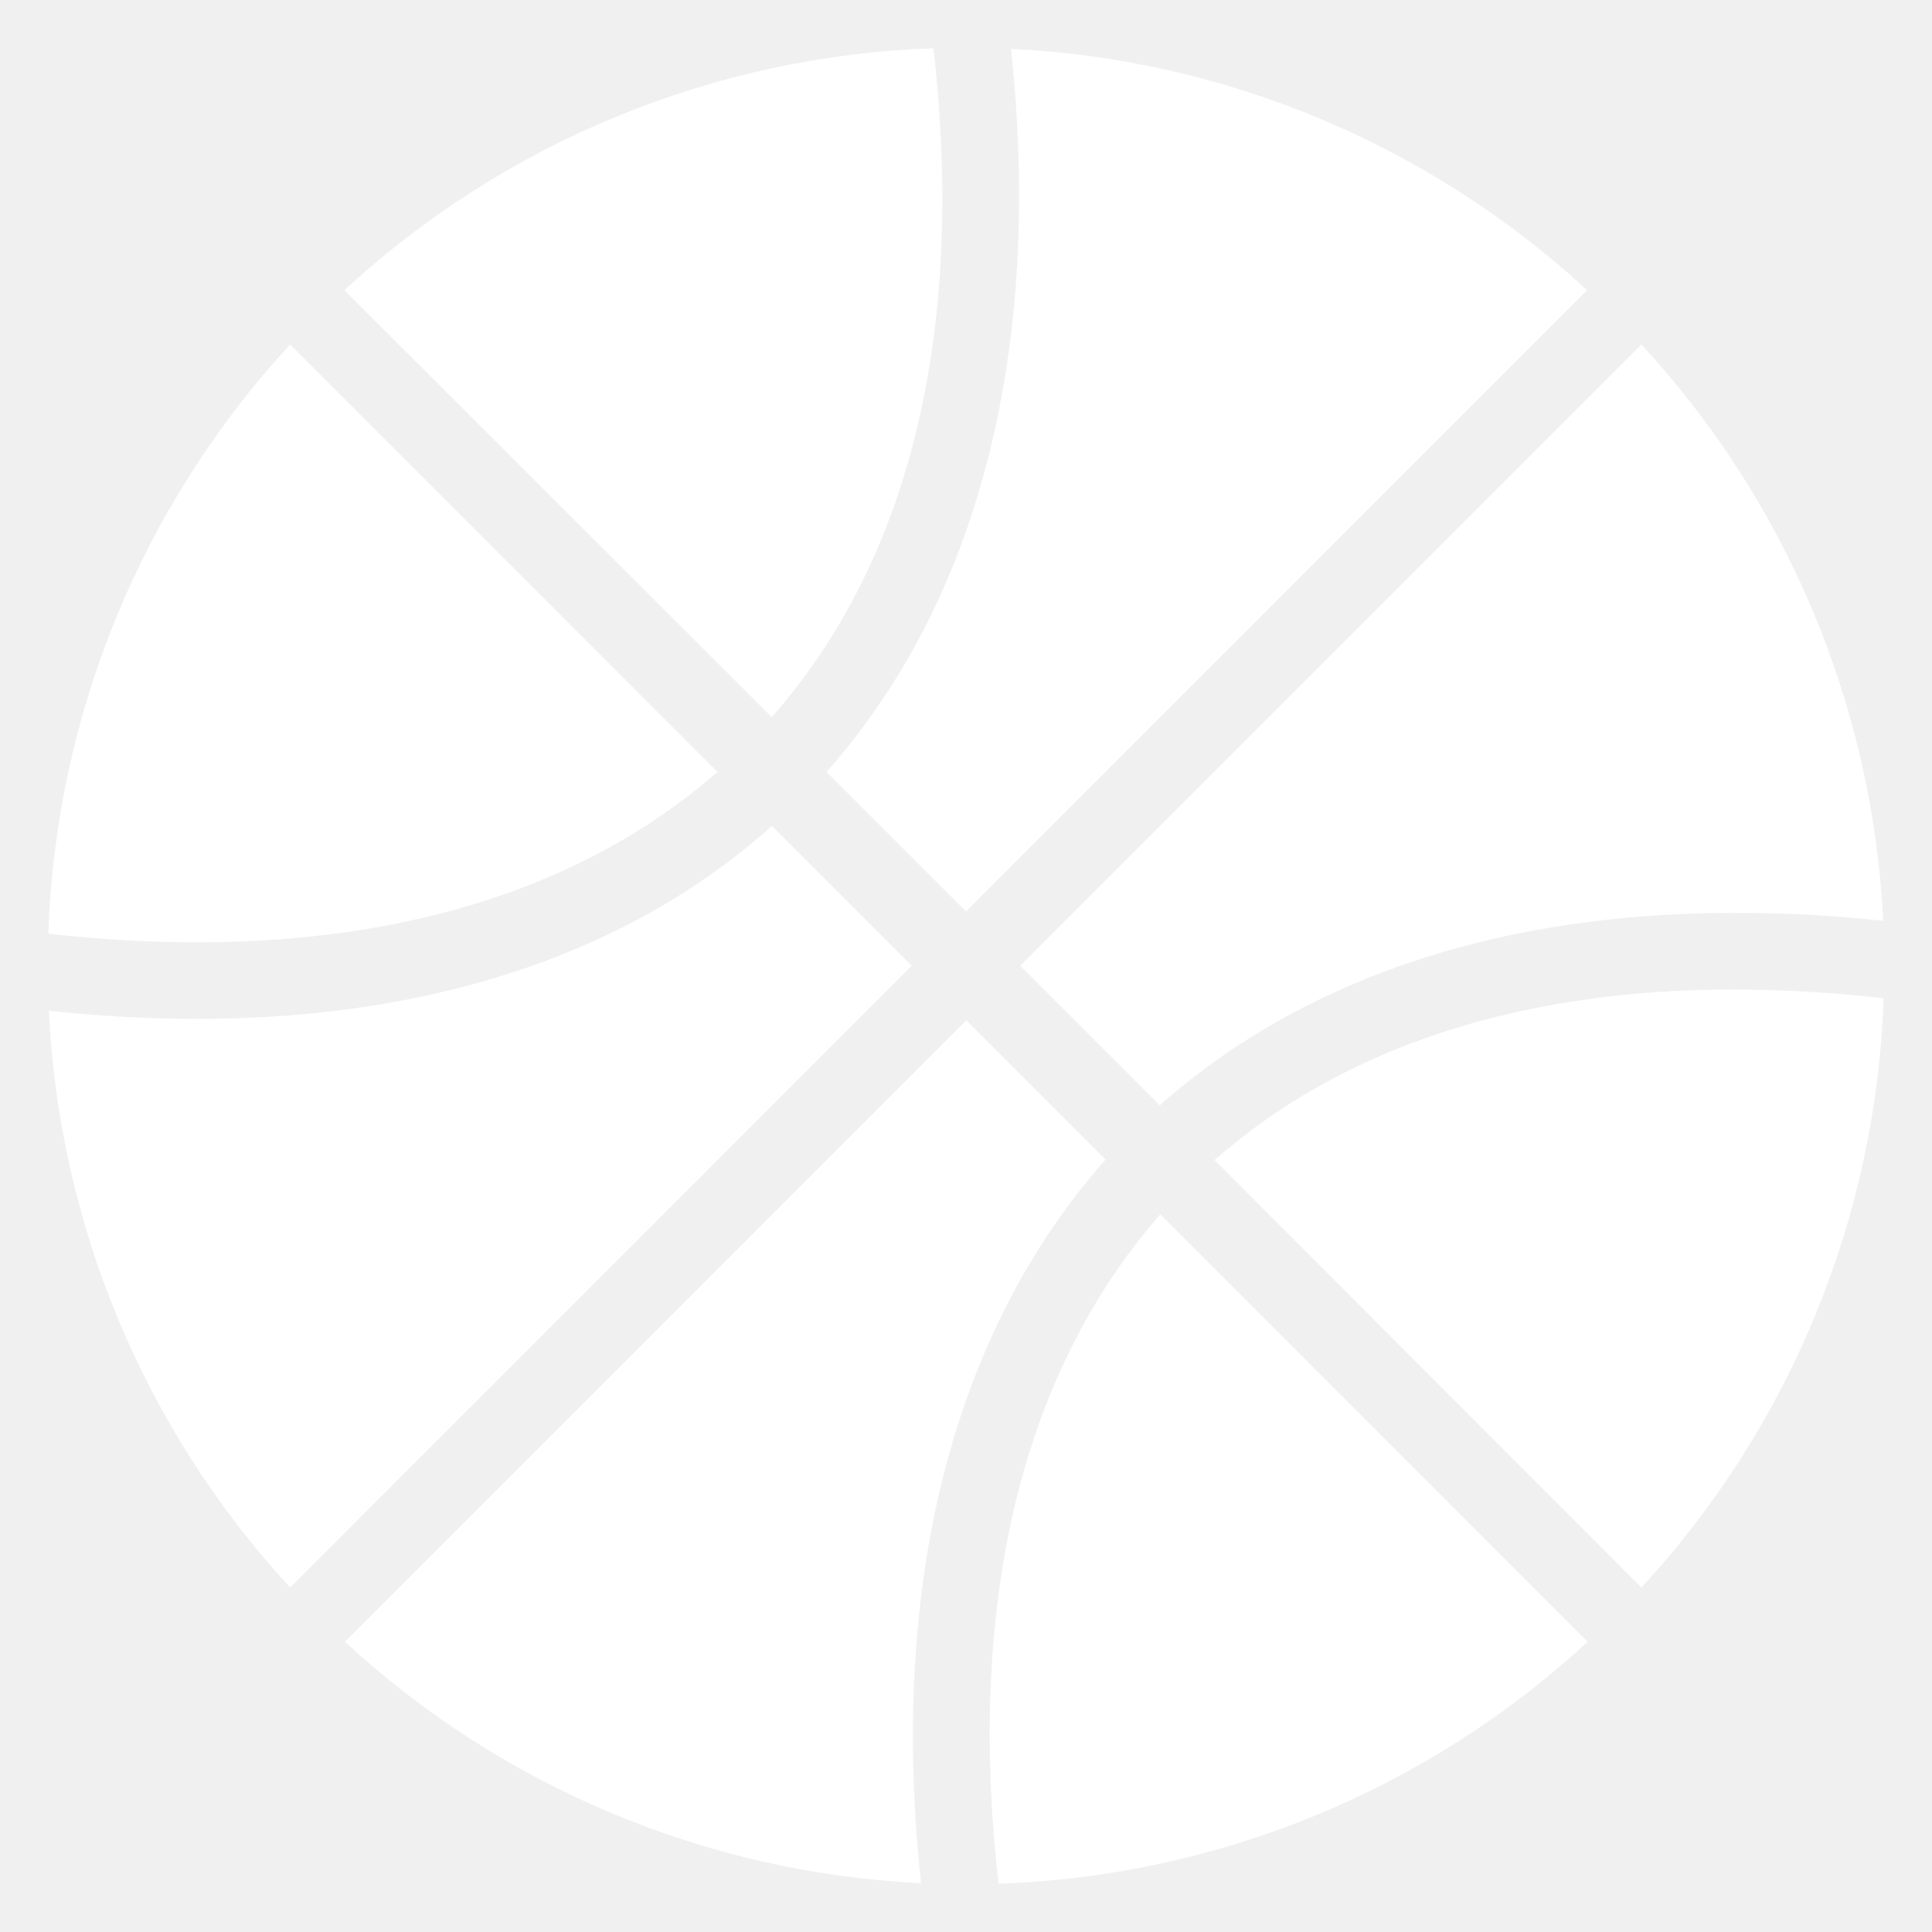
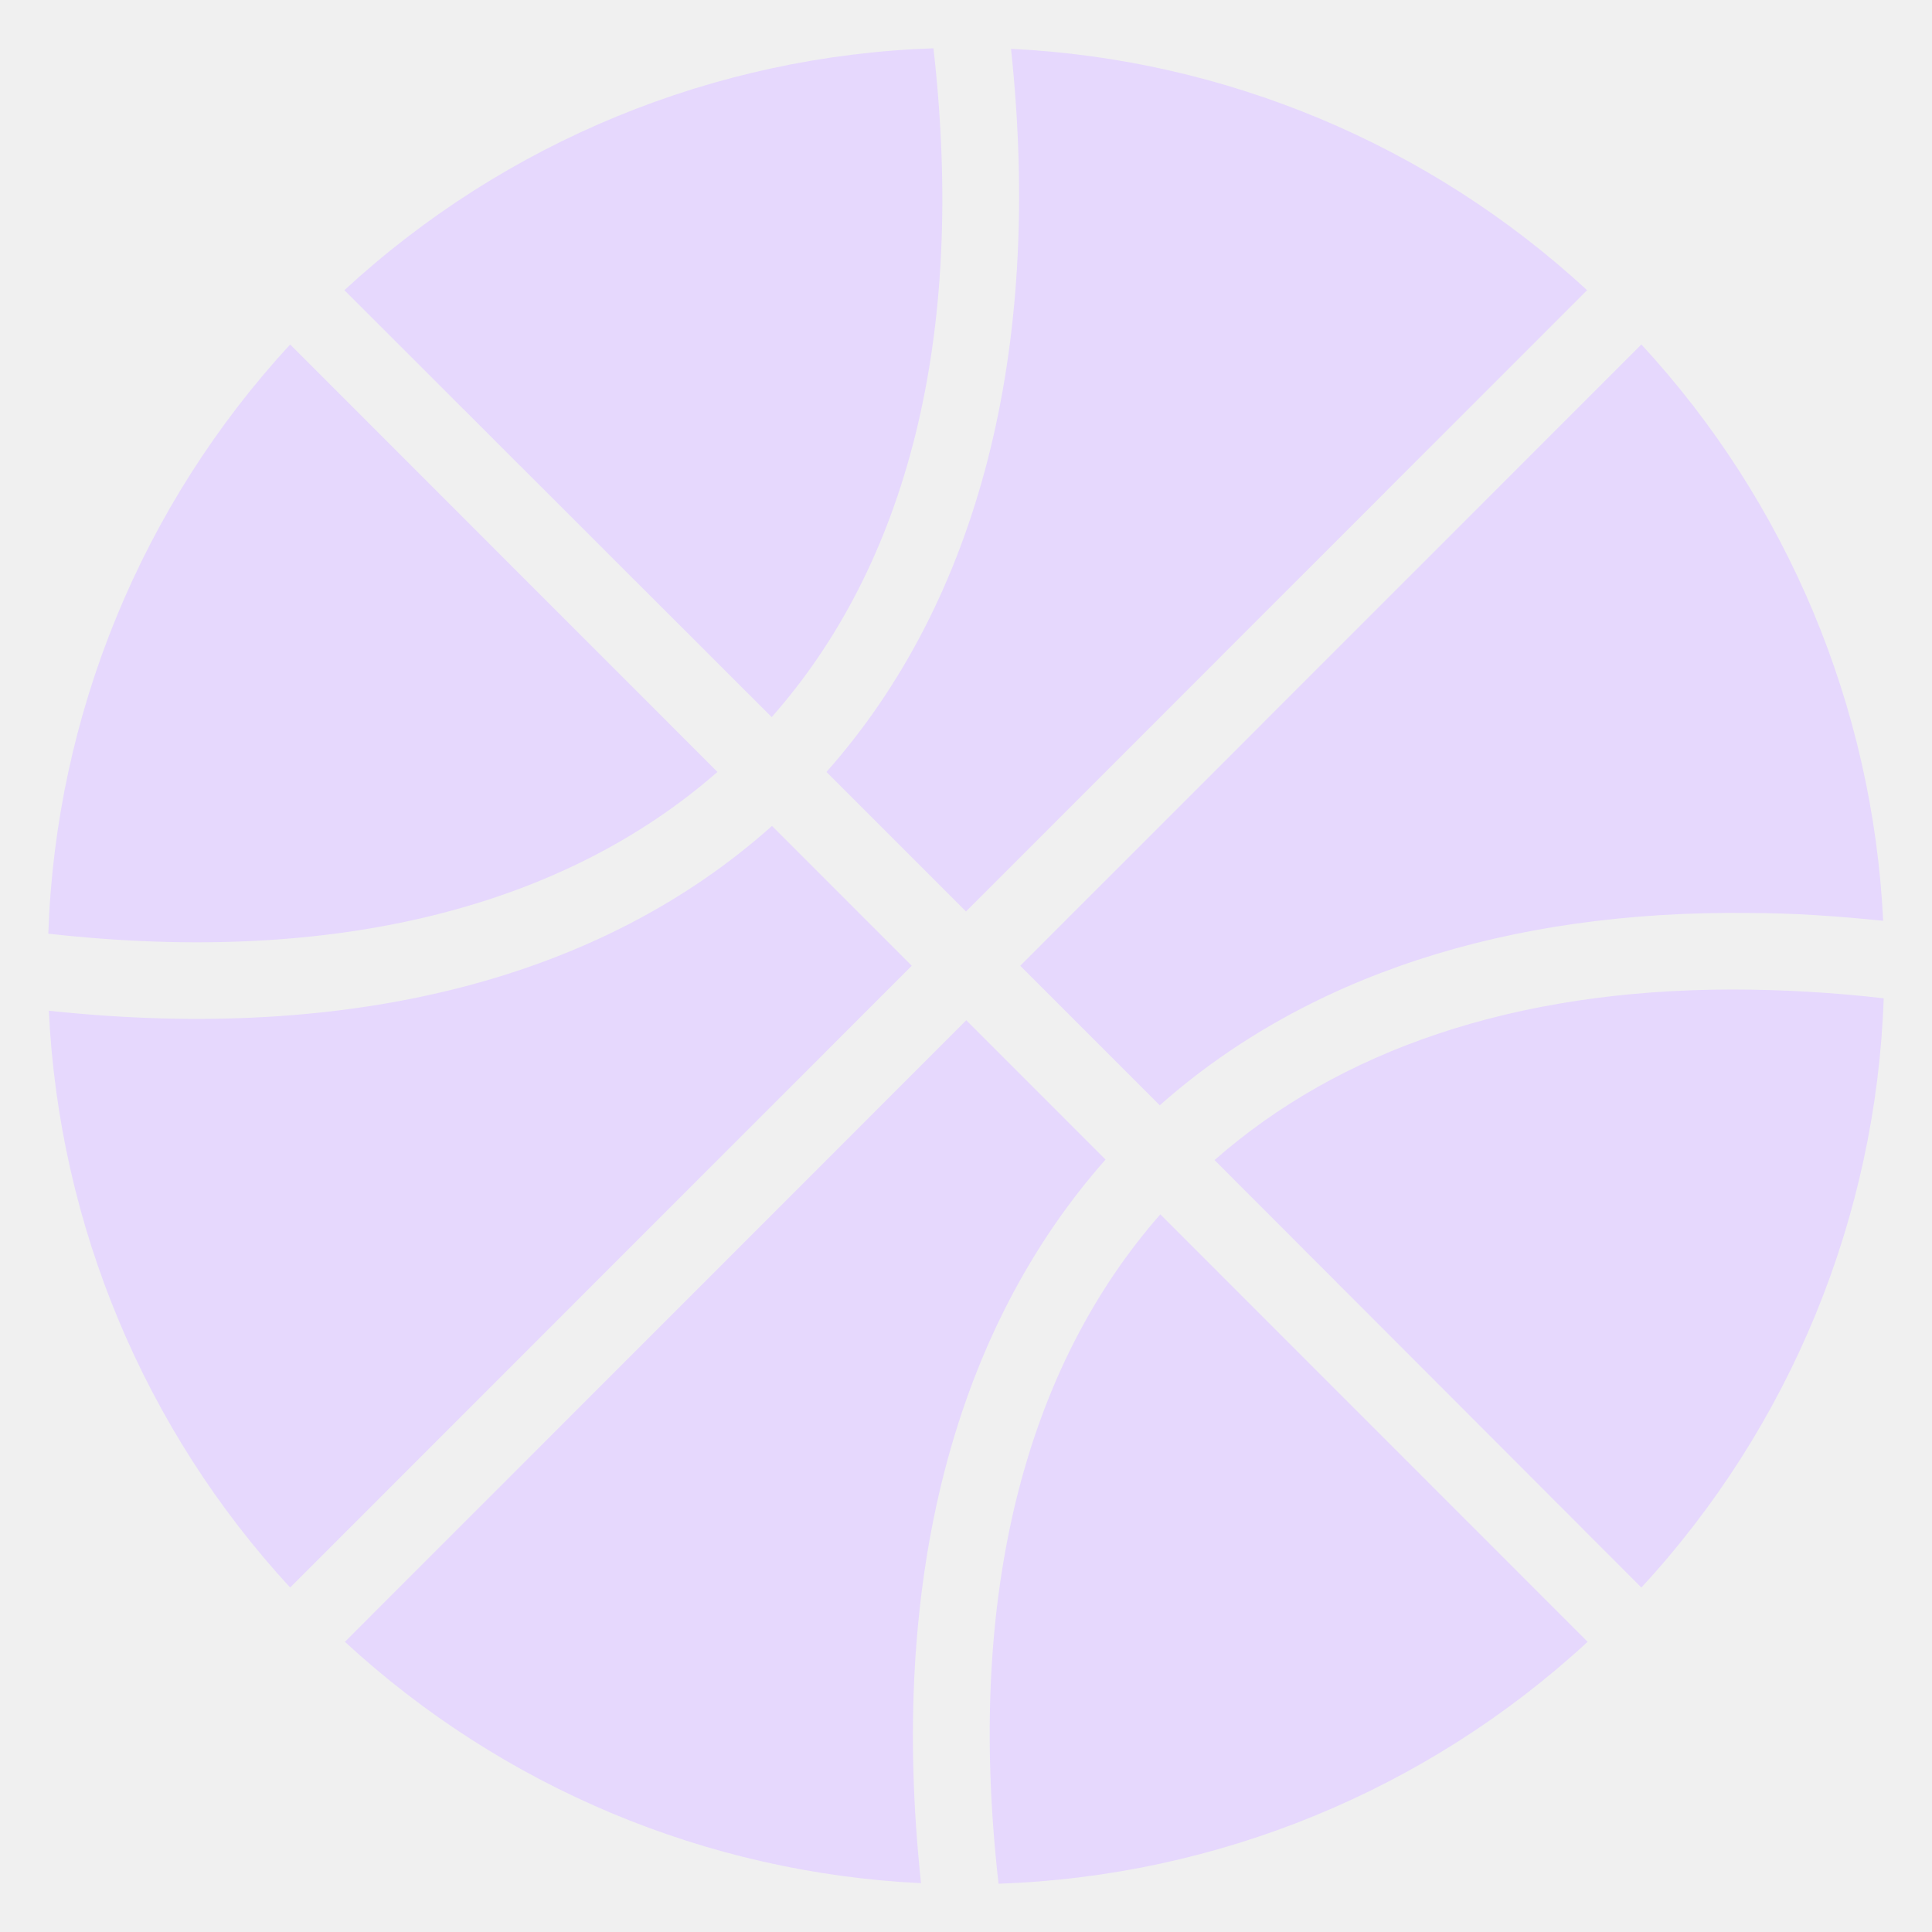
<svg xmlns="http://www.w3.org/2000/svg" width="40" height="40" viewBox="0 0 40 40" fill="none">
-   <path d="M19.326 1C14.792 1.154 10.464 2.931 7.13 6.008L15.977 14.847C18.759 11.701 20.011 7.025 19.326 1ZM20.931 1C21.605 7.303 20.235 12.461 17.111 15.982L20 18.871L32.859 6.008C29.593 2.994 25.37 1.225 20.931 1.011V1ZM6.007 7.132C2.931 10.467 1.154 14.796 1 19.331C7.012 20.005 11.698 18.743 14.854 15.982L6.007 7.132ZM33.983 7.132L21.123 19.995L24.012 22.884C27.007 20.23 31.18 18.839 36.229 18.903C37.117 18.903 38.048 18.967 38.989 19.064C38.773 14.622 37 10.398 33.983 7.132V7.132ZM15.977 17.105C12.469 20.241 7.312 21.6 1.011 20.926C1.222 25.37 2.991 29.598 6.007 32.868L18.877 19.995L15.988 17.105H15.977ZM35.876 20.487C31.34 20.487 27.724 21.75 25.146 24.018L33.983 32.868C37.062 29.535 38.843 25.205 39 20.669C37.959 20.548 36.913 20.488 35.865 20.487H35.876ZM20 21.129L7.141 33.992C10.407 37.006 14.63 38.775 19.069 38.989C18.395 32.697 19.765 27.539 22.889 24.008L20 21.118V21.129ZM24.023 25.142C21.252 28.299 19.989 32.986 20.674 39C25.208 38.846 29.536 37.069 32.87 33.992L24.023 25.142V25.142Z" fill="white" />
+   <path d="M19.326 1C14.792 1.154 10.464 2.931 7.13 6.008L15.977 14.847C18.759 11.701 20.011 7.025 19.326 1ZM20.931 1C21.605 7.303 20.235 12.461 17.111 15.982L20 18.871L32.859 6.008C29.593 2.994 25.37 1.225 20.931 1.011V1ZM6.007 7.132C2.931 10.467 1.154 14.796 1 19.331C7.012 20.005 11.698 18.743 14.854 15.982L6.007 7.132ZM33.983 7.132L21.123 19.995L24.012 22.884C27.007 20.23 31.18 18.839 36.229 18.903C37.117 18.903 38.048 18.967 38.989 19.064C38.773 14.622 37 10.398 33.983 7.132V7.132ZM15.977 17.105C12.469 20.241 7.312 21.6 1.011 20.926C1.222 25.37 2.991 29.598 6.007 32.868L18.877 19.995L15.988 17.105H15.977ZM35.876 20.487C31.34 20.487 27.724 21.75 25.146 24.018L33.983 32.868C37.062 29.535 38.843 25.205 39 20.669C37.959 20.548 36.913 20.488 35.865 20.487H35.876ZM20 21.129L7.141 33.992C10.407 37.006 14.63 38.775 19.069 38.989C18.395 32.697 19.765 27.539 22.889 24.008L20 21.118V21.129ZM24.023 25.142C21.252 28.299 19.989 32.986 20.674 39C25.208 38.846 29.536 37.069 32.87 33.992L24.023 25.142V25.142Z" fill="#e6d8fd" />
</svg>
